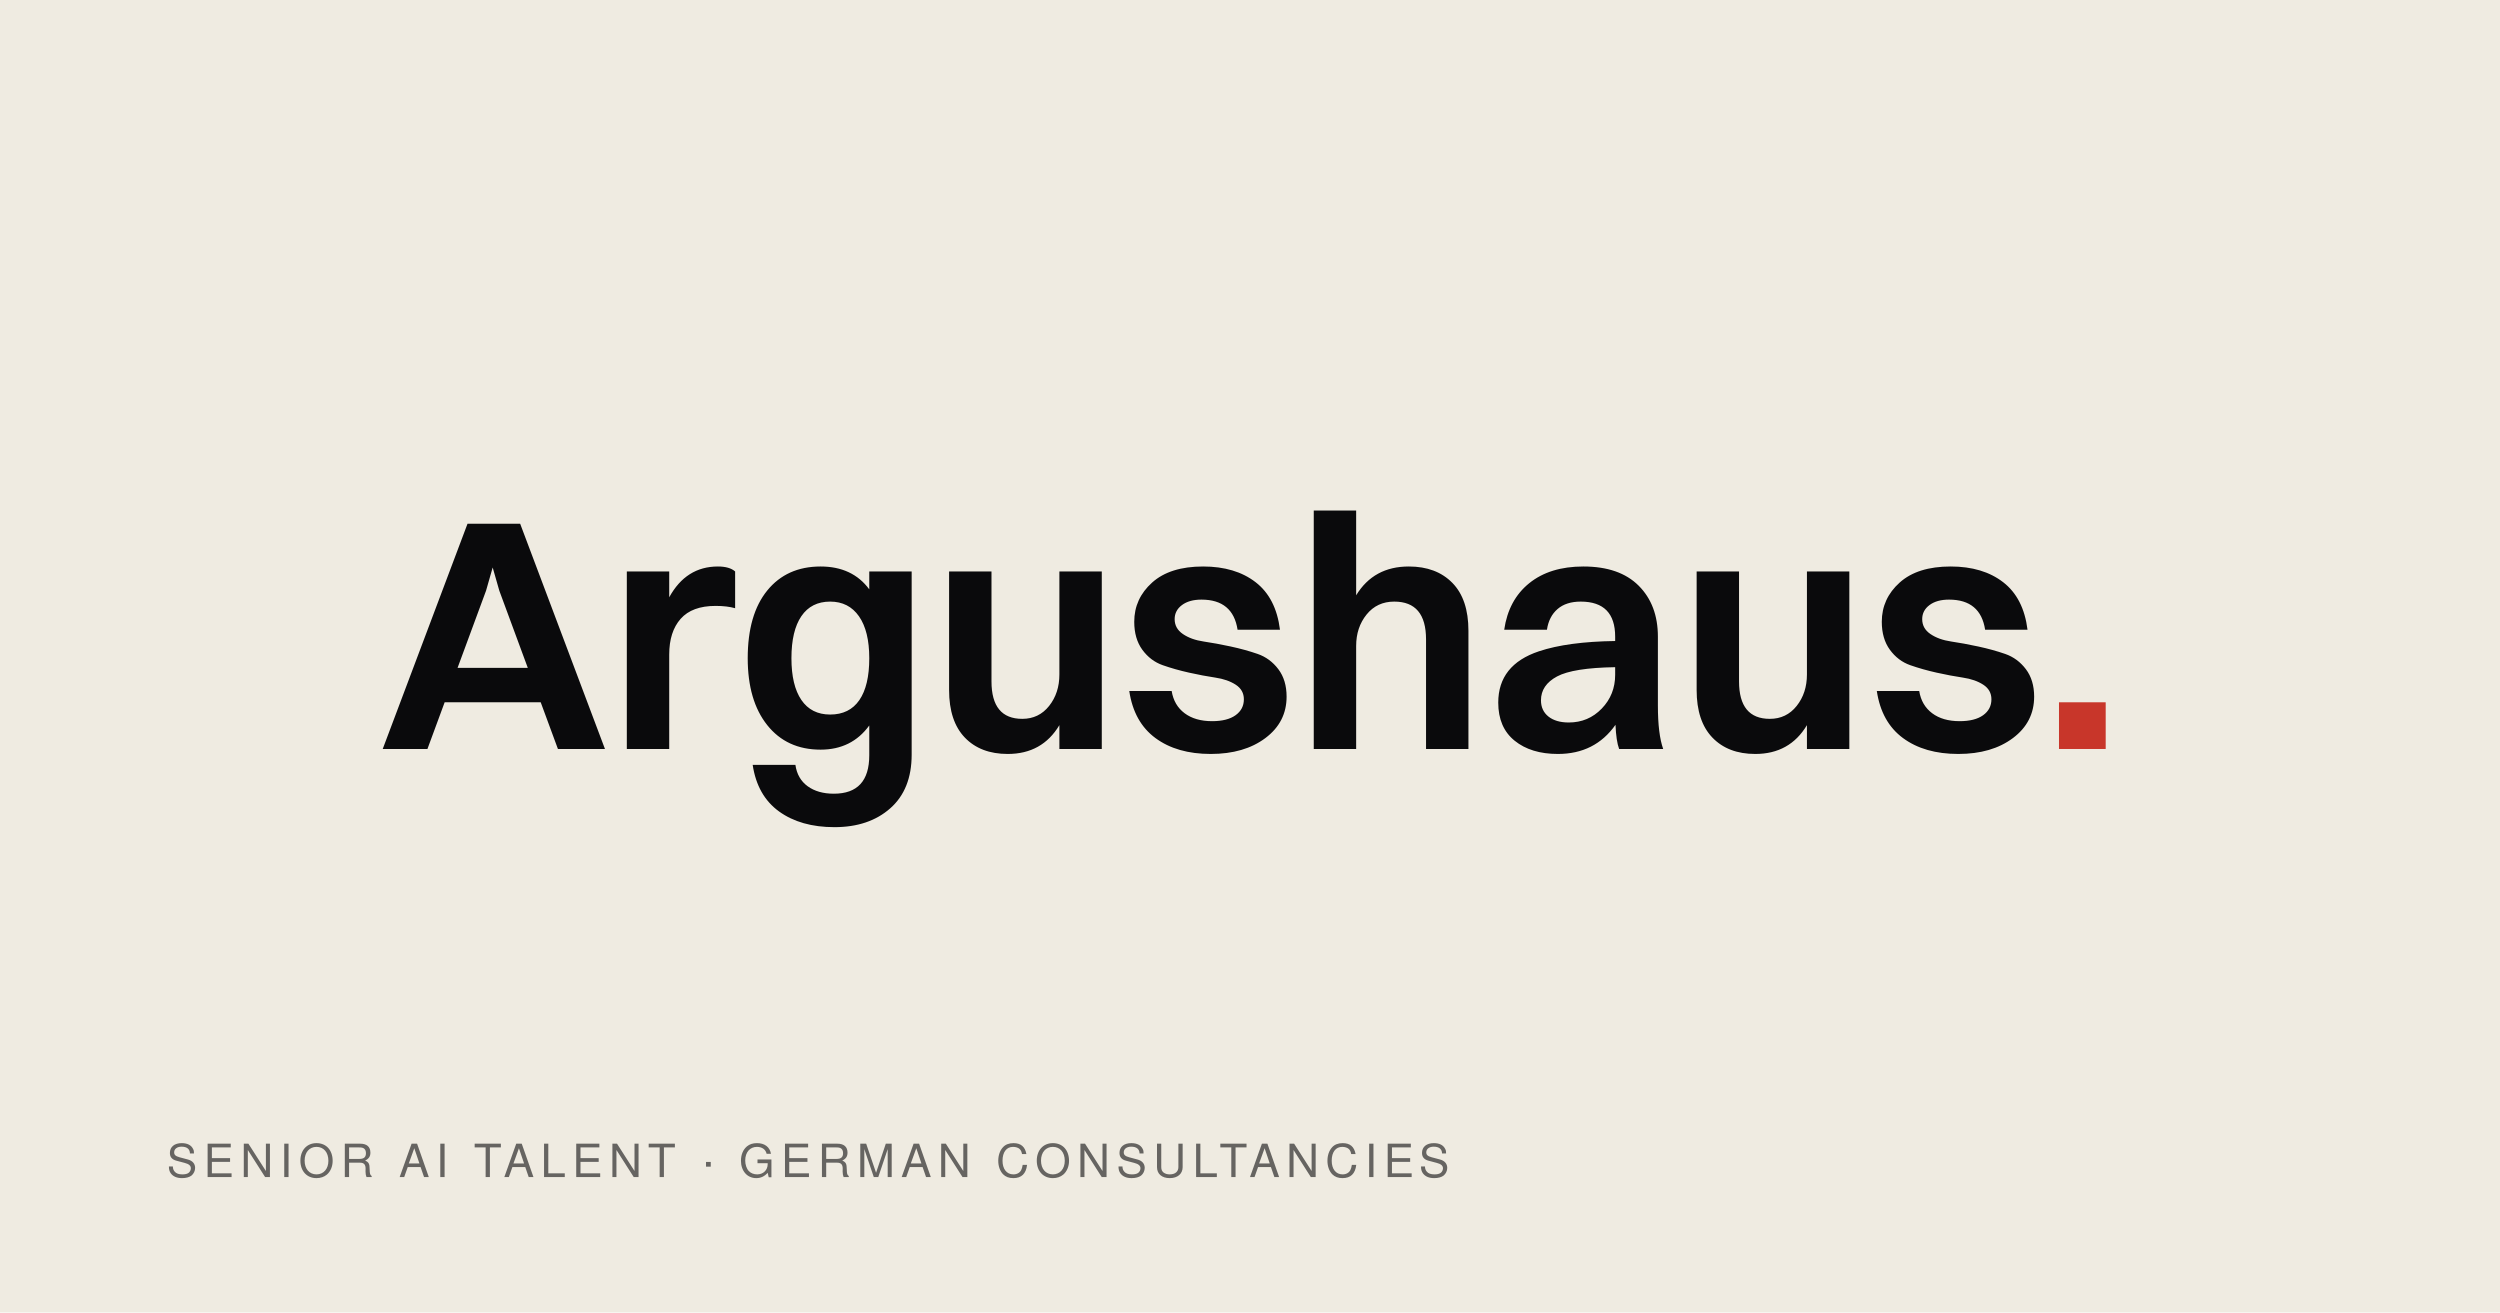
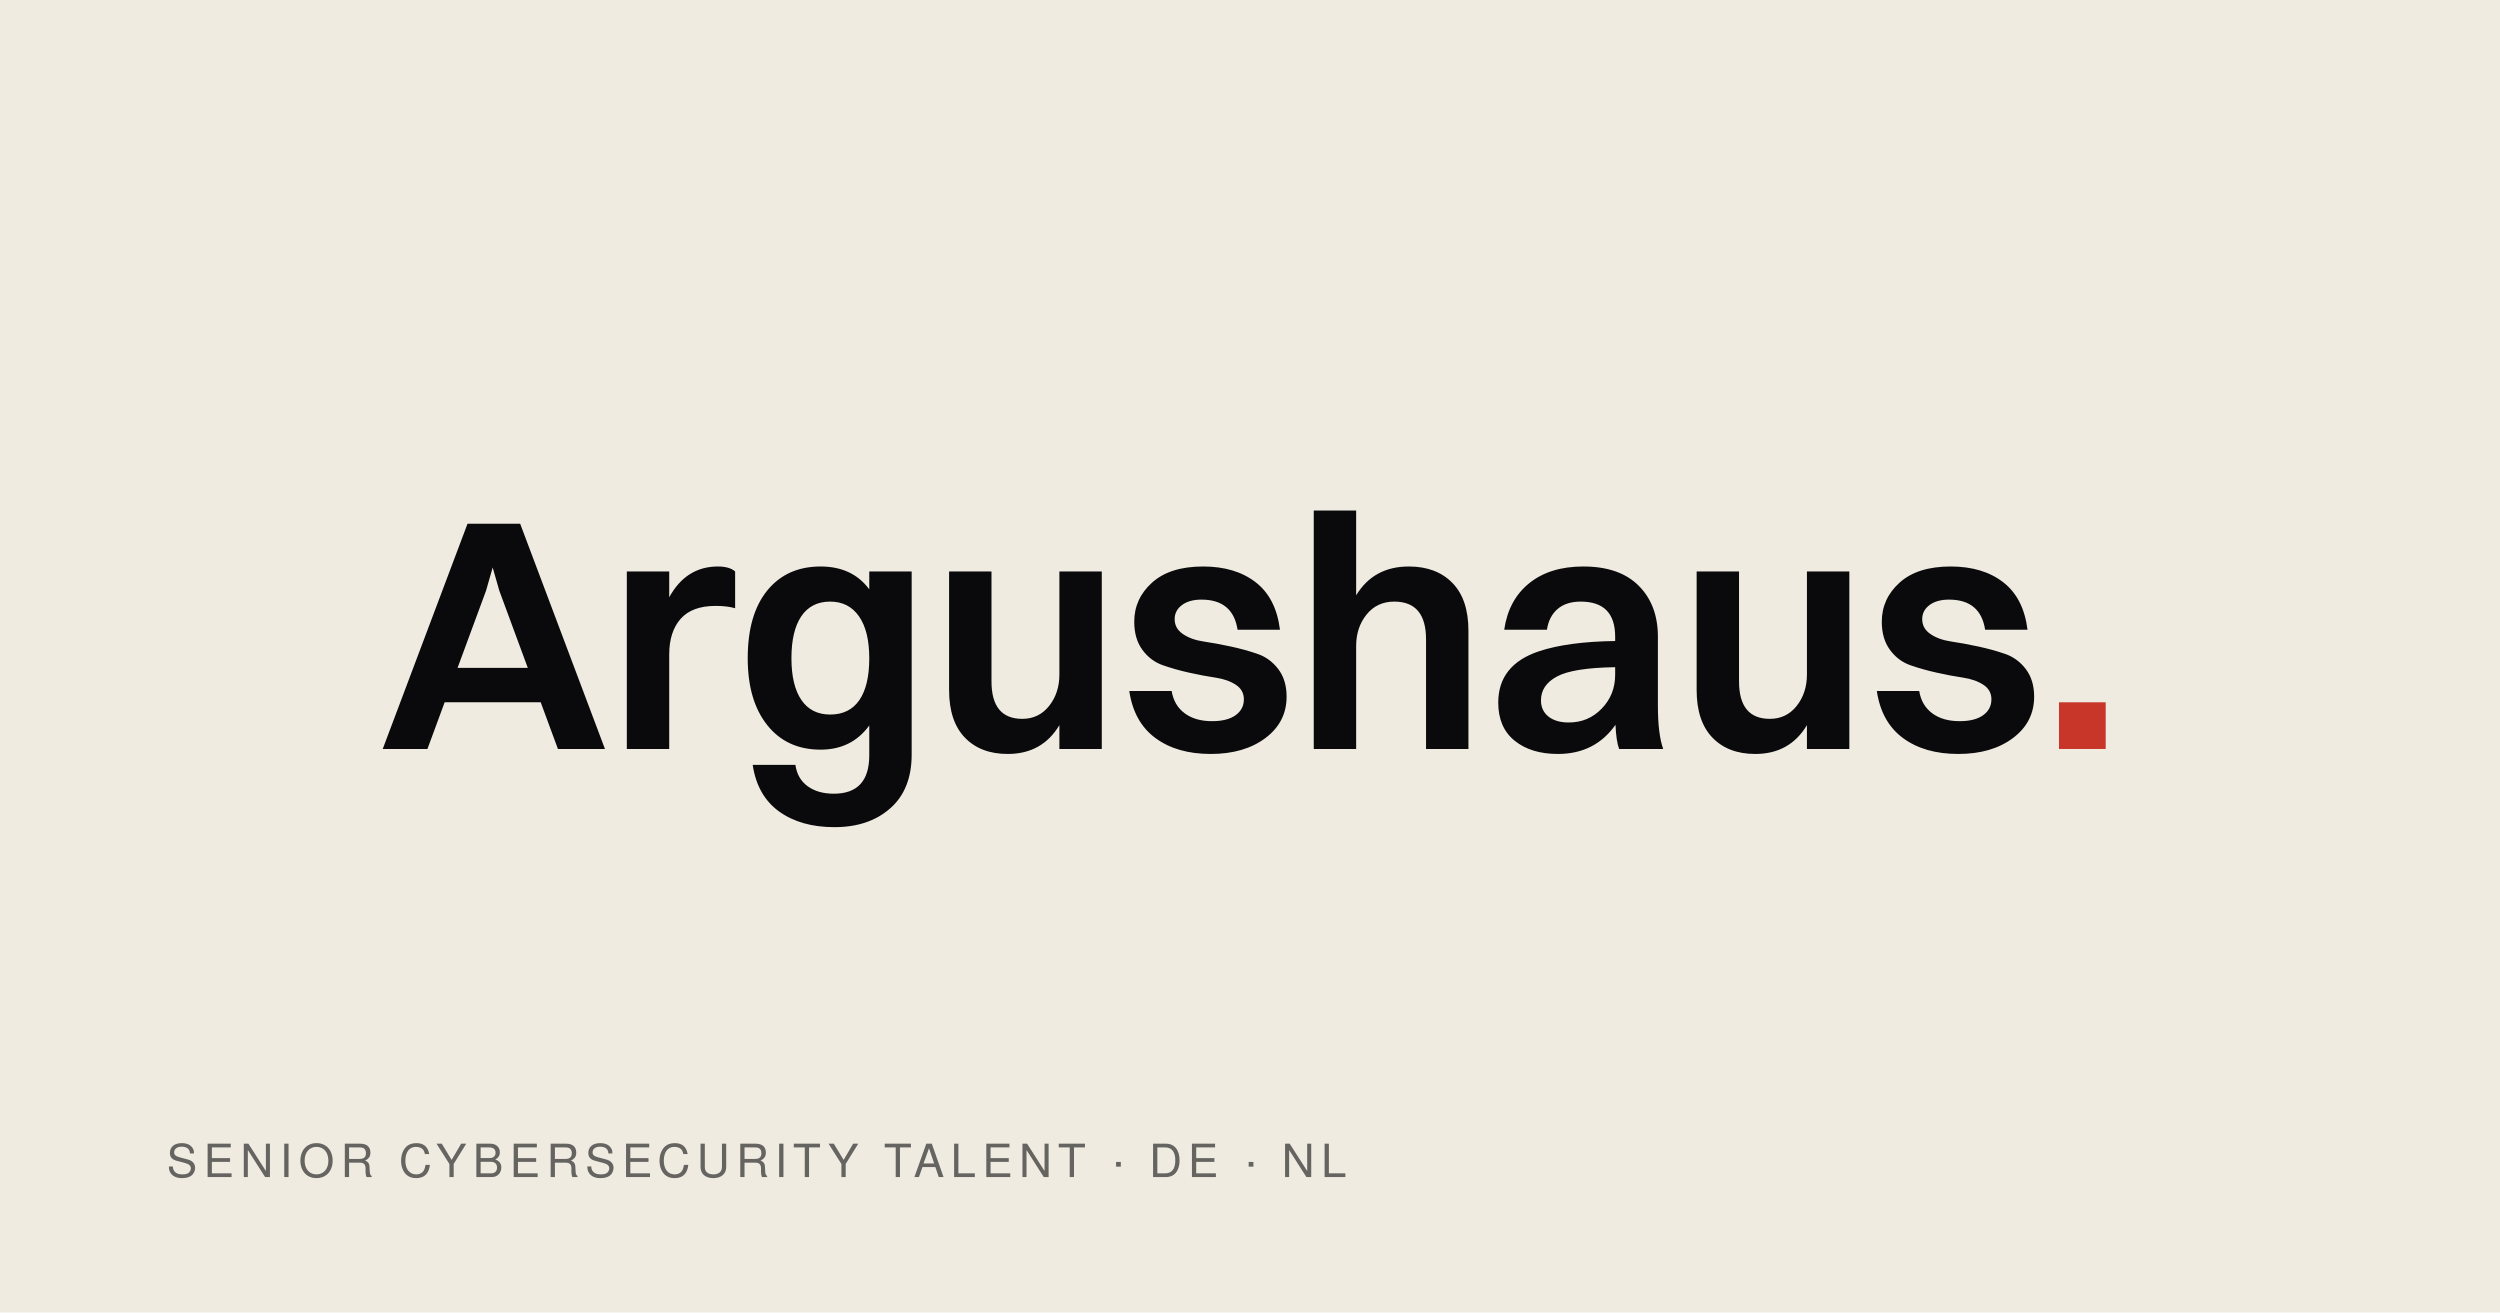
<svg xmlns="http://www.w3.org/2000/svg" width="1200" height="630" viewBox="0 0 1200 630">
  <rect width="1200" height="630" fill="#EFEBE1" />
  <g transform="translate(150, 203.7122) scale(1.589825)">
    <g transform="translate(20, 20)">
      <path d="M68.300 78L54.100 78L48.900 63.900L19.900 63.900L14.700 78L1.200 78L26.800 10L42.700 10L68.300 78ZM34.400 23.200L32.400 30.200L23.800 53.500L45 53.500L36.400 30.200L34.400 23.200Z M87.700 78L74.900 78L74.900 24.400L87.700 24.400L87.700 32.200Q92.800 22.900 102.400 22.900L102.400 22.900Q105.900 22.900 107.600 24.400L107.600 24.400L107.600 35.500Q105.200 34.800 101.700 34.800L101.700 34.800Q94.600 34.800 91.150 38.700Q87.700 42.600 87.700 49.500L87.700 49.500L87.700 78Z M133.400 78.200L133.400 78.200Q123.200 78.200 117.300 70.800Q111.400 63.400 111.400 50.600L111.400 50.600Q111.400 37.400 117.300 30.150Q123.200 22.900 133.400 22.900L133.400 22.900Q143 22.900 148.100 29.800L148.100 29.800L148.100 24.400L160.900 24.400L160.900 79.700Q160.900 90.200 154.450 95.900Q148 101.600 137.600 101.600L137.600 101.600Q127.400 101.600 120.850 96.850Q114.300 92.100 112.900 82.800L112.900 82.800L125.800 82.800Q126.400 87 129.500 89.250Q132.600 91.500 137.400 91.500L137.400 91.500Q148.100 91.500 148.100 79.900L148.100 79.900L148.100 70.900Q142.800 78.200 133.400 78.200ZM136.300 67.600L136.300 67.600Q142.100 67.600 145.100 63.250Q148.100 58.900 148.100 50.600L148.100 50.600Q148.100 42.400 145 37.950Q141.900 33.500 136.300 33.500L136.300 33.500Q130.600 33.500 127.600 37.900Q124.600 42.300 124.600 50.600L124.600 50.600Q124.600 58.800 127.600 63.200Q130.600 67.600 136.300 67.600Z M205.500 55.500L205.500 55.500L205.500 24.400L218.300 24.400L218.300 78L205.500 78L205.500 70.800Q200.300 79.500 189.900 79.500L189.900 79.500Q181.700 79.500 176.950 74.550Q172.200 69.600 172.200 60.200L172.200 60.200L172.200 24.400L185 24.400L185 57.600Q185 68.900 194.300 68.900L194.300 68.900Q199.300 68.900 202.400 65Q205.500 61.100 205.500 55.500Z M240.300 38.800L240.300 38.800Q240.300 41.600 242.800 43.300Q245.300 45 249.050 45.550Q252.800 46.100 257.200 47.050Q261.600 48 265.350 49.300Q269.100 50.600 271.600 53.900Q274.100 57.200 274.100 62.200L274.100 62.200Q274.100 69.900 267.700 74.700Q261.300 79.500 251.200 79.500L251.200 79.500Q241.000 79.500 234.500 74.700Q228.000 69.900 226.600 60.500L226.600 60.500L239.400 60.500Q240.100 64.800 243.300 67.200Q246.500 69.600 251.600 69.600L251.600 69.600Q256.200 69.600 258.700 67.800Q261.200 66 261.200 63L261.200 63Q261.200 60.200 258.750 58.600Q256.300 57 252.600 56.450Q248.900 55.900 244.650 54.950Q240.400 54 236.700 52.700Q233.000 51.400 230.550 48.050Q228.100 44.700 228.100 39.600L228.100 39.600Q228.100 32.600 233.500 27.750Q238.900 22.900 248.900 22.900L248.900 22.900Q258.600 22.900 264.750 27.650Q270.900 32.400 272.100 42L272.100 42L259.300 42Q257.900 32.900 248.400 32.900L248.400 32.900Q244.700 32.900 242.500 34.550Q240.300 36.200 240.300 38.800Z M295.100 78L282.300 78L282.300 6L295.100 6L295.100 31.600Q300.400 22.900 311.000 22.900L311.000 22.900Q319.300 22.900 324.150 27.850Q329.000 32.800 329.000 42.300L329.000 42.300L329.000 78L316.200 78L316.200 44.900Q316.200 33.500 306.600 33.500L306.600 33.500Q301.400 33.500 298.250 37.400Q295.100 41.300 295.100 46.900L295.100 46.900L295.100 78Z M352.700 42L352.700 42L339.800 42Q341.100 33 347.350 27.950Q353.600 22.900 363.700 22.900L363.700 22.900Q374.600 22.900 380.400 28.700Q386.200 34.500 386.200 44.100L386.200 44.100L386.200 64.900Q386.200 73.500 387.800 78L387.800 78L374.500 78Q373.600 75.600 373.400 70.700L373.400 70.700Q367.200 79.500 356.000 79.500L356.000 79.500Q347.900 79.500 342.950 75.500Q338.000 71.500 338.000 64L338.000 64Q338.000 52.600 350.300 48.500L350.300 48.500Q359.000 45.600 373.300 45.400L373.300 45.400L373.300 44.100Q373.300 33.500 362.900 33.500L362.900 33.500Q358.500 33.500 355.900 35.750Q353.300 38 352.700 42ZM350.900 63.300L350.900 63.300Q350.900 66.400 353.150 68.200Q355.400 70 359.300 70L359.300 70Q365.200 70 369.250 65.800Q373.300 61.600 373.300 55.600L373.300 55.600L373.300 53.300Q360.600 53.500 355.750 56.100Q350.900 58.700 350.900 63.300Z M431.200 55.500L431.200 55.500L431.200 24.400L444.000 24.400L444.000 78L431.200 78L431.200 70.800Q426.000 79.500 415.600 79.500L415.600 79.500Q407.400 79.500 402.650 74.550Q397.900 69.600 397.900 60.200L397.900 60.200L397.900 24.400L410.700 24.400L410.700 57.600Q410.700 68.900 420.000 68.900L420.000 68.900Q425.000 68.900 428.100 65Q431.200 61.100 431.200 55.500Z M466.000 38.800L466.000 38.800Q466.000 41.600 468.500 43.300Q471.000 45 474.750 45.550Q478.500 46.100 482.900 47.050Q487.300 48 491.050 49.300Q494.800 50.600 497.300 53.900Q499.800 57.200 499.800 62.200L499.800 62.200Q499.800 69.900 493.400 74.700Q487.000 79.500 476.900 79.500L476.900 79.500Q466.700 79.500 460.200 74.700Q453.700 69.900 452.300 60.500L452.300 60.500L465.100 60.500Q465.800 64.800 469.000 67.200Q472.200 69.600 477.300 69.600L477.300 69.600Q481.900 69.600 484.400 67.800Q486.900 66 486.900 63L486.900 63Q486.900 60.200 484.450 58.600Q482.000 57 478.300 56.450Q474.600 55.900 470.350 54.950Q466.100 54 462.400 52.700Q458.700 51.400 456.250 48.050Q453.800 44.700 453.800 39.600L453.800 39.600Q453.800 32.600 459.200 27.750Q464.600 22.900 474.600 22.900L474.600 22.900Q484.300 22.900 490.450 27.650Q496.600 32.400 497.800 42L497.800 42L485.000 42Q483.600 32.900 474.100 32.900L474.100 32.900Q470.400 32.900 468.200 34.550Q466.000 36.200 466.000 38.800Z" fill="#0A0A0C" />
      <path d="M521.400 78L507.300 78L507.300 63.900L521.400 63.900L521.400 78Z" fill="#C8362A" />
    </g>
  </g>
-   <text x="80" y="565" font-family="Switzer, Helvetica, sans-serif" font-size="22" font-weight="500" fill="#0A0A0C" opacity="0.6" letter-spacing="3" text-transform="uppercase">SENIOR AI TALENT · GERMAN CONSULTANCIES</text>
+   <text x="80" y="565" font-family="Switzer, Helvetica, sans-serif" font-size="22" font-weight="500" fill="#0A0A0C" opacity="0.6" letter-spacing="3" text-transform="uppercase">SENIOR CYBERSECURITY TALENT · DE · NL</text>
</svg>
